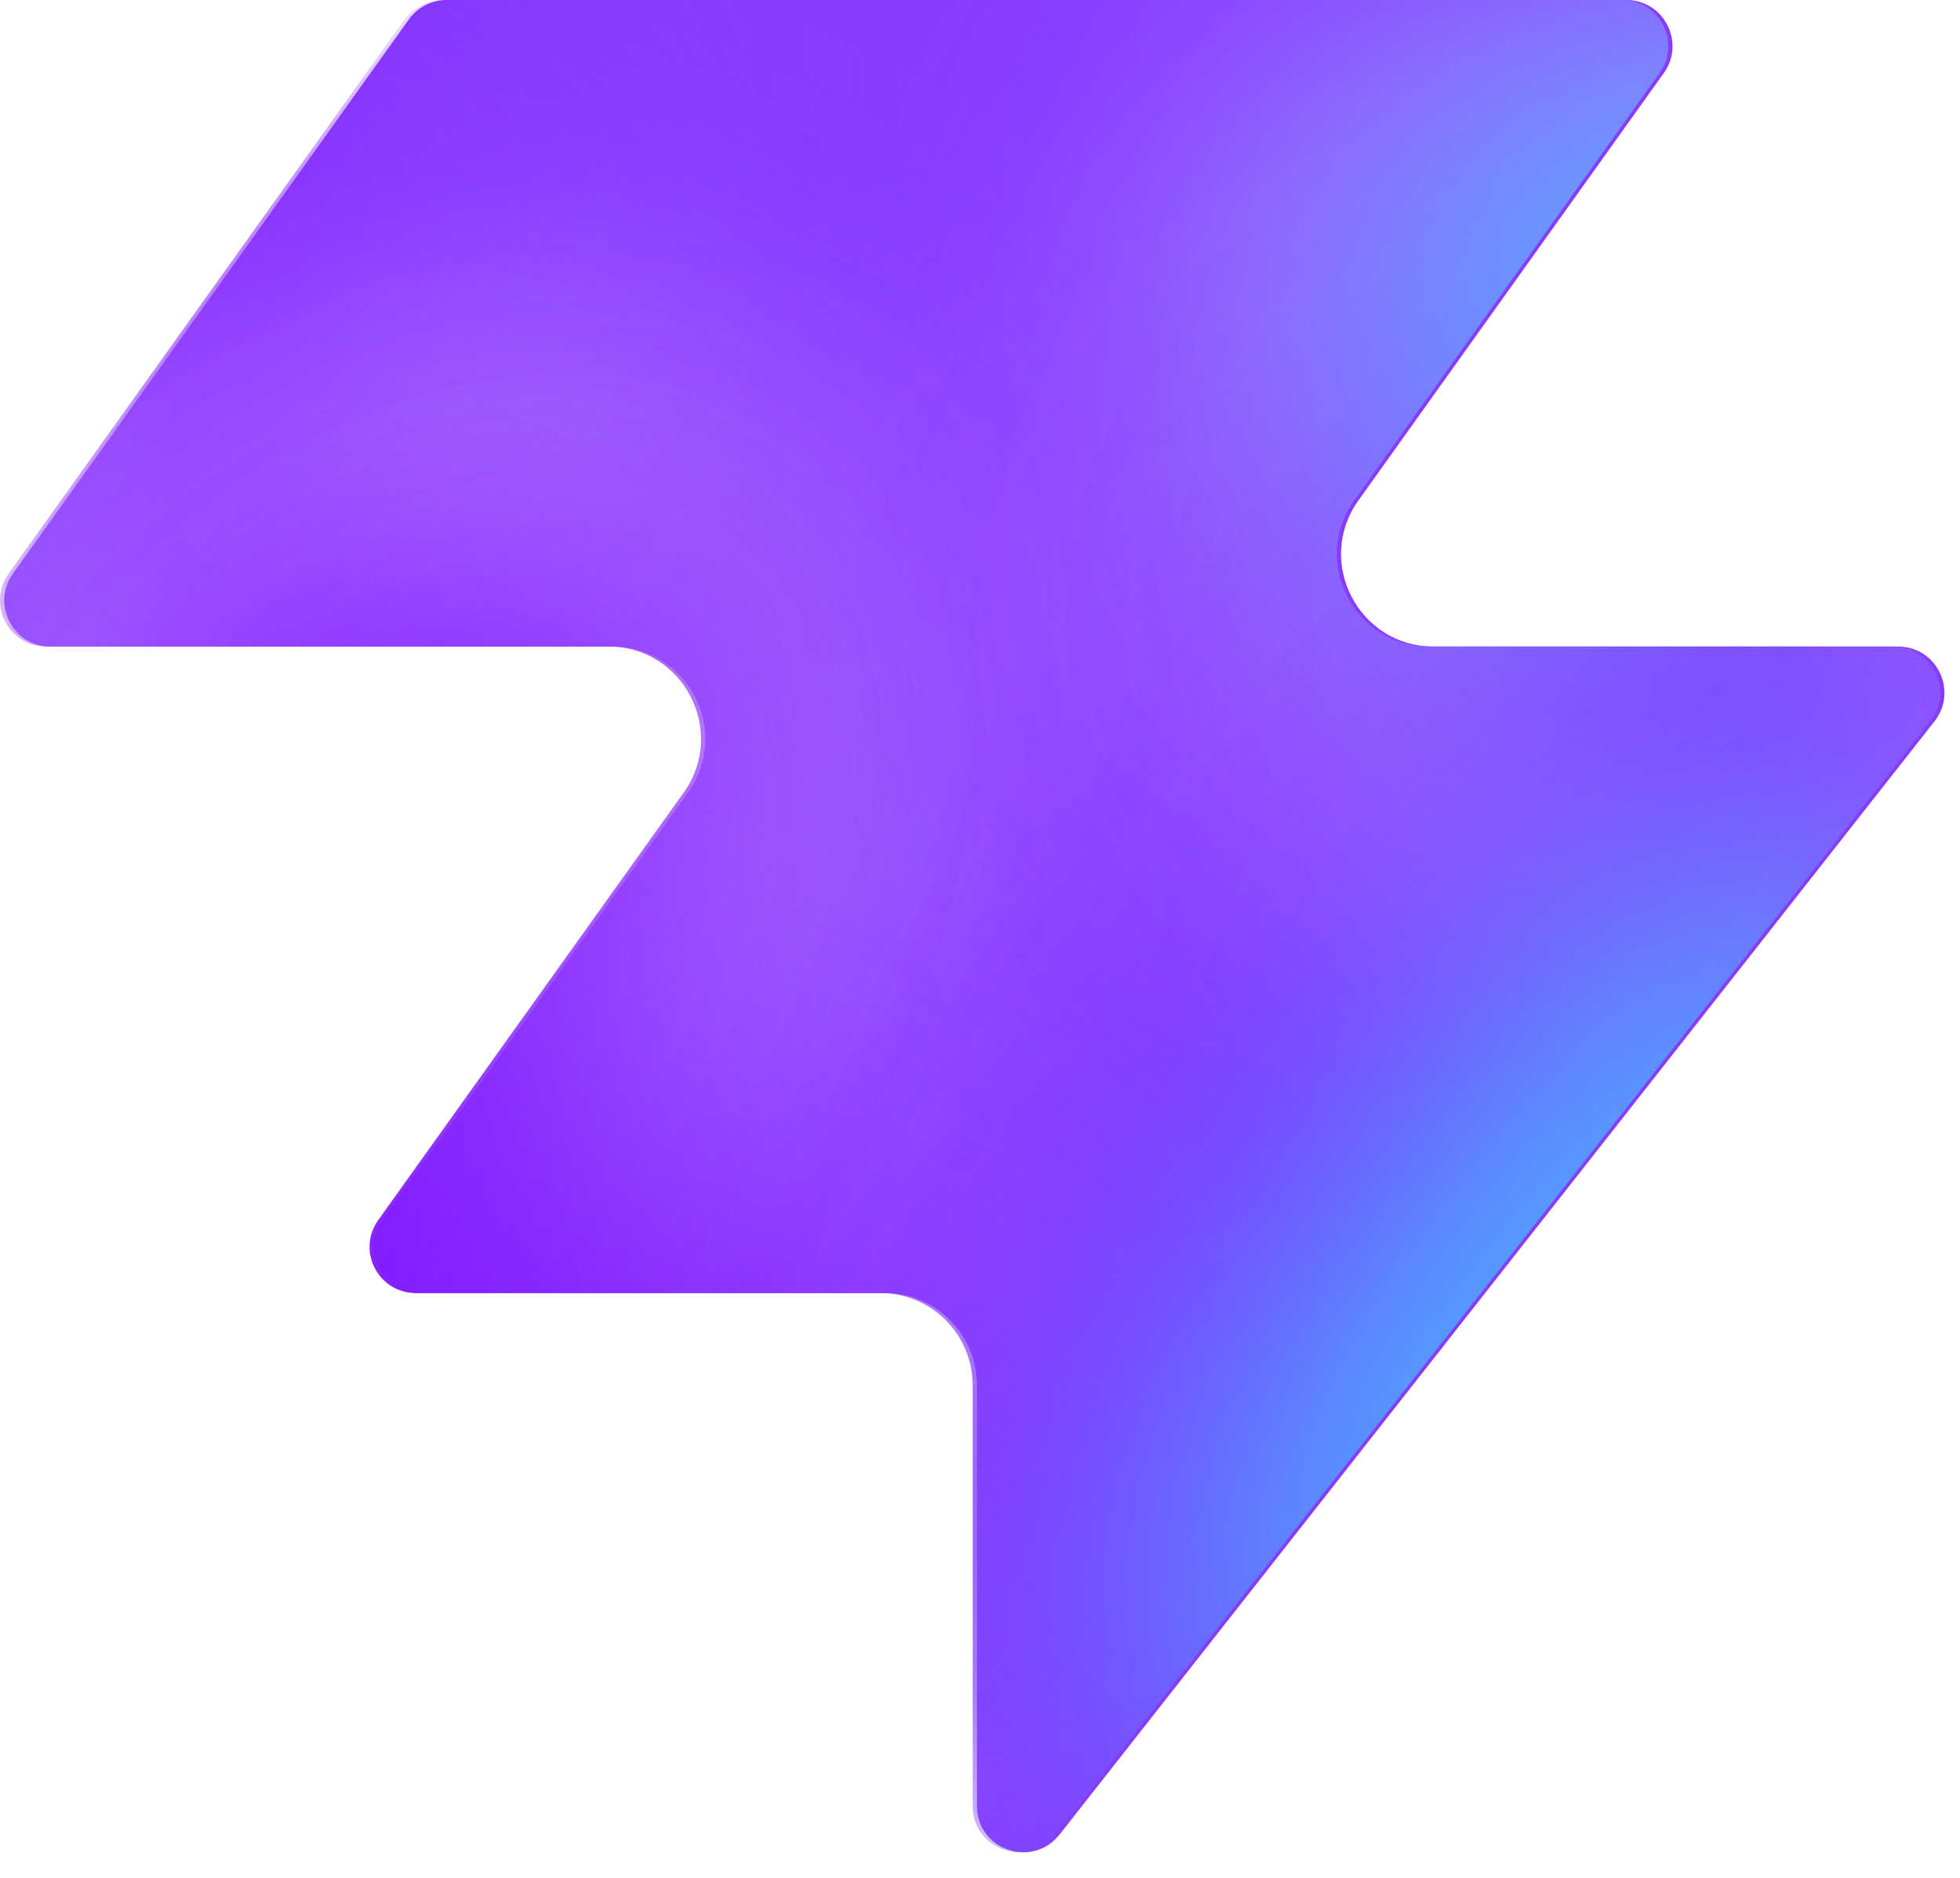
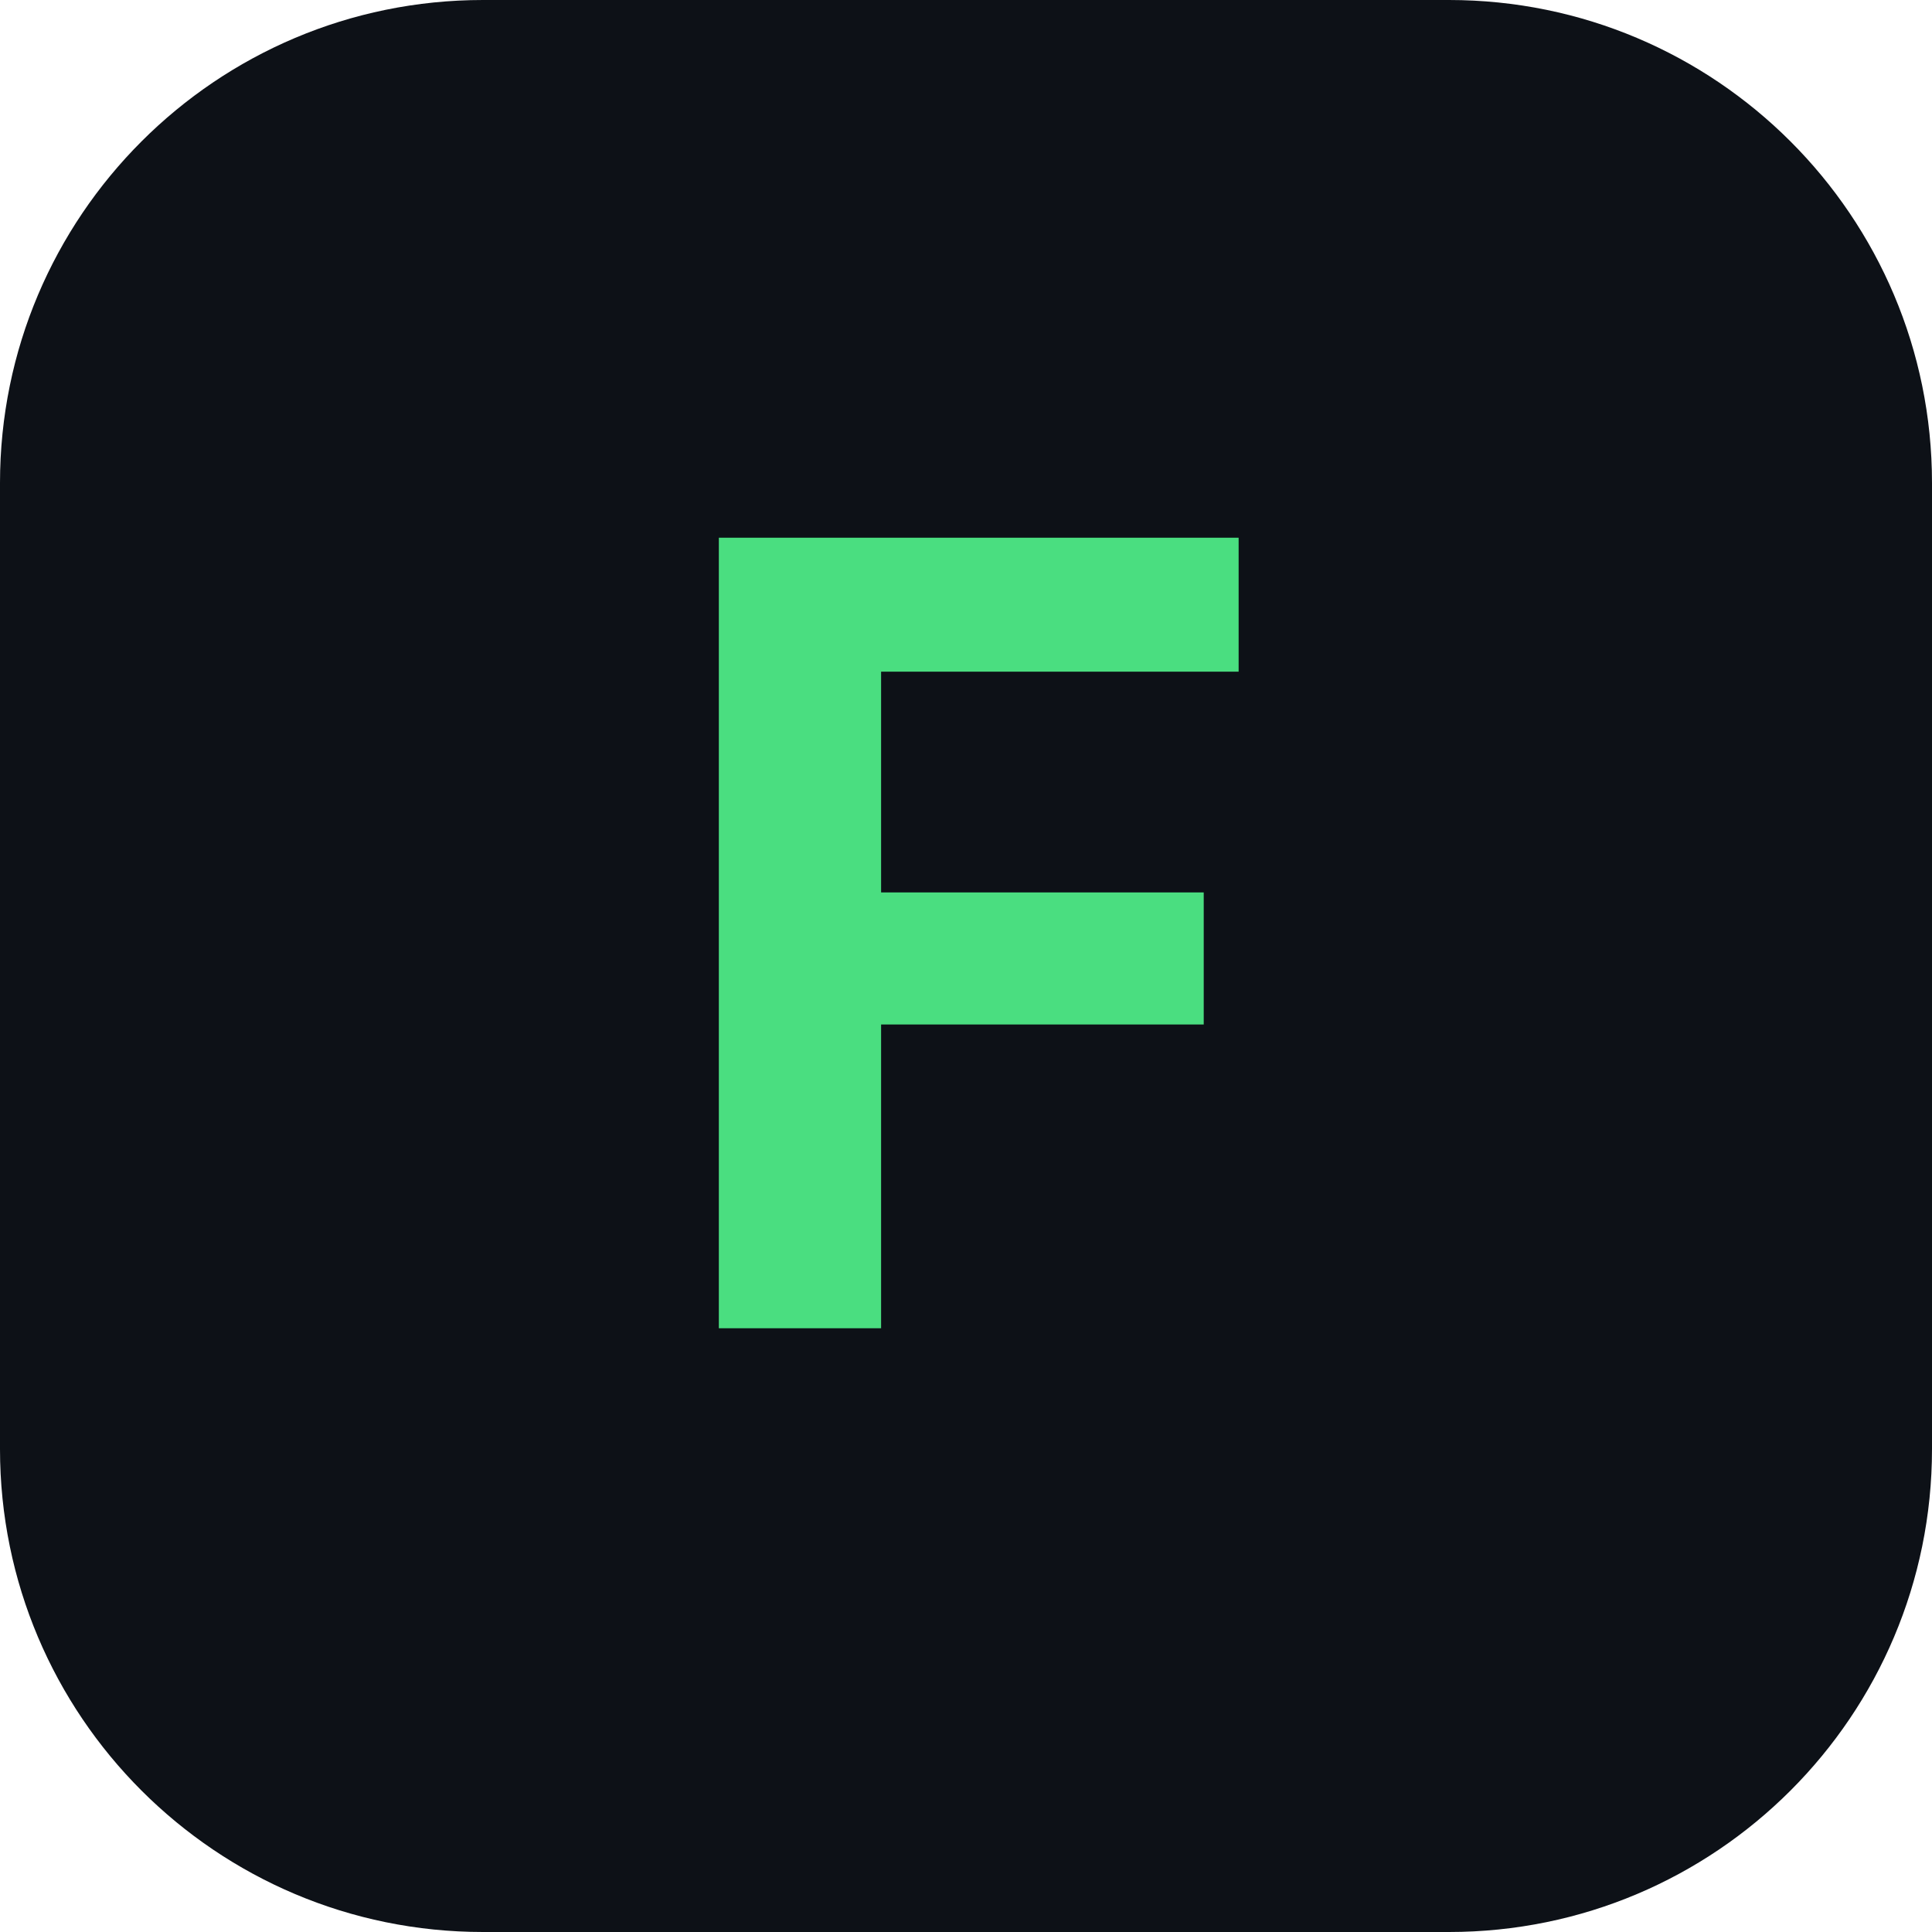
- <svg xmlns="http://www.w3.org/2000/svg" width="48" height="46" fill="none" viewBox="0 0 48 46">
-   <path fill="#863bff" d="M25.946 44.938c-.664.845-2.021.375-2.021-.698V33.937a2.26 2.26 0 0 0-2.262-2.262H10.287c-.92 0-1.456-1.04-.92-1.788l7.48-10.471c1.07-1.497 0-3.578-1.842-3.578H1.237c-.92 0-1.456-1.04-.92-1.788L10.013.474c.214-.297.556-.474.92-.474h28.894c.92 0 1.456 1.04.92 1.788l-7.48 10.471c-1.07 1.498 0 3.579 1.842 3.579h11.377c.943 0 1.473 1.088.89 1.83L25.947 44.94z" style="fill:#863bff;fill:color(display-p3 .525 .23 1);fill-opacity:1" />
-   <mask id="a" width="48" height="46" x="0" y="0" maskUnits="userSpaceOnUse" style="mask-type:alpha">
-     <path fill="#000" d="M25.842 44.938c-.664.844-2.021.375-2.021-.698V33.937a2.26 2.26 0 0 0-2.262-2.262H10.183c-.92 0-1.456-1.04-.92-1.788l7.48-10.471c1.07-1.498 0-3.579-1.842-3.579H1.133c-.92 0-1.456-1.04-.92-1.787L9.91.473c.214-.297.556-.474.92-.474h28.894c.92 0 1.456 1.04.92 1.788l-7.48 10.471c-1.07 1.498 0 3.578 1.842 3.578h11.377c.943 0 1.473 1.088.89 1.832L25.843 44.94z" style="fill:#000;fill-opacity:1" />
-   </mask>
-   <g mask="url(#a)">
-     <g filter="url(#b)">
-       <ellipse cx="5.508" cy="14.704" fill="#ede6ff" rx="5.508" ry="14.704" style="fill:#ede6ff;fill:color(display-p3 .927 .903 1);fill-opacity:1" transform="matrix(.00324 1 1 -.00324 -4.47 31.516)" />
-     </g>
-     <g filter="url(#c)">
-       <ellipse cx="10.399" cy="29.851" fill="#ede6ff" rx="10.399" ry="29.851" style="fill:#ede6ff;fill:color(display-p3 .927 .903 1);fill-opacity:1" transform="matrix(.00324 1 1 -.00324 -39.328 7.883)" />
-     </g>
-     <g filter="url(#d)">
-       <ellipse cx="5.508" cy="30.487" fill="#7e14ff" rx="5.508" ry="30.487" style="fill:#7e14ff;fill:color(display-p3 .492 .077 1);fill-opacity:1" transform="rotate(89.814 -25.913 -14.639)scale(1 -1)" />
-     </g>
-     <g filter="url(#e)">
-       <ellipse cx="5.508" cy="30.599" fill="#7e14ff" rx="5.508" ry="30.599" style="fill:#7e14ff;fill:color(display-p3 .492 .077 1);fill-opacity:1" transform="rotate(89.814 -32.644 -3.334)scale(1 -1)" />
-     </g>
-     <g filter="url(#f)">
-       <ellipse cx="5.508" cy="30.599" fill="#7e14ff" rx="5.508" ry="30.599" style="fill:#7e14ff;fill:color(display-p3 .492 .077 1);fill-opacity:1" transform="matrix(.00324 1 1 -.00324 -34.34 30.47)" />
-     </g>
-     <g filter="url(#g)">
-       <ellipse cx="14.072" cy="22.078" fill="#ede6ff" rx="14.072" ry="22.078" style="fill:#ede6ff;fill:color(display-p3 .927 .903 1);fill-opacity:1" transform="rotate(93.35 24.506 48.493)scale(-1 1)" />
-     </g>
-     <g filter="url(#h)">
-       <ellipse cx="3.47" cy="21.501" fill="#7e14ff" rx="3.47" ry="21.501" style="fill:#7e14ff;fill:color(display-p3 .492 .077 1);fill-opacity:1" transform="rotate(89.009 28.708 47.59)scale(-1 1)" />
-     </g>
-     <g filter="url(#i)">
-       <ellipse cx="3.47" cy="21.501" fill="#7e14ff" rx="3.47" ry="21.501" style="fill:#7e14ff;fill:color(display-p3 .492 .077 1);fill-opacity:1" transform="rotate(89.009 28.708 47.59)scale(-1 1)" />
-     </g>
-     <g filter="url(#j)">
-       <ellipse cx=".387" cy="8.972" fill="#7e14ff" rx="4.407" ry="29.108" style="fill:#7e14ff;fill:color(display-p3 .492 .077 1);fill-opacity:1" transform="rotate(39.51 .387 8.972)" />
-     </g>
-     <g filter="url(#k)">
-       <ellipse cx="47.523" cy="-6.092" fill="#7e14ff" rx="4.407" ry="29.108" style="fill:#7e14ff;fill:color(display-p3 .492 .077 1);fill-opacity:1" transform="rotate(37.892 47.523 -6.092)" />
-     </g>
-     <g filter="url(#l)">
-       <ellipse cx="41.412" cy="6.333" fill="#47bfff" rx="5.971" ry="9.665" style="fill:#47bfff;fill:color(display-p3 .28 .748 1);fill-opacity:1" transform="rotate(37.892 41.412 6.333)" />
-     </g>
-     <g filter="url(#m)">
-       <ellipse cx="-1.879" cy="38.332" fill="#7e14ff" rx="4.407" ry="29.108" style="fill:#7e14ff;fill:color(display-p3 .492 .077 1);fill-opacity:1" transform="rotate(37.892 -1.88 38.332)" />
-     </g>
-     <g filter="url(#n)">
-       <ellipse cx="-1.879" cy="38.332" fill="#7e14ff" rx="4.407" ry="29.108" style="fill:#7e14ff;fill:color(display-p3 .492 .077 1);fill-opacity:1" transform="rotate(37.892 -1.88 38.332)" />
-     </g>
-     <g filter="url(#o)">
-       <ellipse cx="35.651" cy="29.907" fill="#7e14ff" rx="4.407" ry="29.108" style="fill:#7e14ff;fill:color(display-p3 .492 .077 1);fill-opacity:1" transform="rotate(37.892 35.651 29.907)" />
-     </g>
-     <g filter="url(#p)">
-       <ellipse cx="38.418" cy="32.4" fill="#47bfff" rx="5.971" ry="15.297" style="fill:#47bfff;fill:color(display-p3 .28 .748 1);fill-opacity:1" transform="rotate(37.892 38.418 32.4)" />
-     </g>
-   </g>
-   <defs>
-     <filter id="b" width="60.045" height="41.654" x="-19.77" y="16.149" color-interpolation-filters="sRGB" filterUnits="userSpaceOnUse">
-       <feFlood flood-opacity="0" result="BackgroundImageFix" />
-       <feBlend in="SourceGraphic" in2="BackgroundImageFix" result="shape" />
-       <feGaussianBlur result="effect1_foregroundBlur_2002_17158" stdDeviation="7.659" />
-     </filter>
-     <filter id="c" width="90.34" height="51.437" x="-54.613" y="-7.533" color-interpolation-filters="sRGB" filterUnits="userSpaceOnUse">
-       <feFlood flood-opacity="0" result="BackgroundImageFix" />
-       <feBlend in="SourceGraphic" in2="BackgroundImageFix" result="shape" />
-       <feGaussianBlur result="effect1_foregroundBlur_2002_17158" stdDeviation="7.659" />
-     </filter>
-     <filter id="d" width="79.355" height="29.4" x="-49.64" y="2.03" color-interpolation-filters="sRGB" filterUnits="userSpaceOnUse">
-       <feFlood flood-opacity="0" result="BackgroundImageFix" />
-       <feBlend in="SourceGraphic" in2="BackgroundImageFix" result="shape" />
-       <feGaussianBlur result="effect1_foregroundBlur_2002_17158" stdDeviation="4.596" />
-     </filter>
-     <filter id="e" width="79.579" height="29.4" x="-45.045" y="20.029" color-interpolation-filters="sRGB" filterUnits="userSpaceOnUse">
-       <feFlood flood-opacity="0" result="BackgroundImageFix" />
-       <feBlend in="SourceGraphic" in2="BackgroundImageFix" result="shape" />
-       <feGaussianBlur result="effect1_foregroundBlur_2002_17158" stdDeviation="4.596" />
-     </filter>
-     <filter id="f" width="79.579" height="29.4" x="-43.513" y="21.178" color-interpolation-filters="sRGB" filterUnits="userSpaceOnUse">
-       <feFlood flood-opacity="0" result="BackgroundImageFix" />
-       <feBlend in="SourceGraphic" in2="BackgroundImageFix" result="shape" />
-       <feGaussianBlur result="effect1_foregroundBlur_2002_17158" stdDeviation="4.596" />
-     </filter>
-     <filter id="g" width="74.749" height="58.852" x="15.756" y="-17.901" color-interpolation-filters="sRGB" filterUnits="userSpaceOnUse">
-       <feFlood flood-opacity="0" result="BackgroundImageFix" />
-       <feBlend in="SourceGraphic" in2="BackgroundImageFix" result="shape" />
-       <feGaussianBlur result="effect1_foregroundBlur_2002_17158" stdDeviation="7.659" />
-     </filter>
-     <filter id="h" width="61.377" height="25.362" x="23.548" y="2.284" color-interpolation-filters="sRGB" filterUnits="userSpaceOnUse">
-       <feFlood flood-opacity="0" result="BackgroundImageFix" />
-       <feBlend in="SourceGraphic" in2="BackgroundImageFix" result="shape" />
-       <feGaussianBlur result="effect1_foregroundBlur_2002_17158" stdDeviation="4.596" />
-     </filter>
-     <filter id="i" width="61.377" height="25.362" x="23.548" y="2.284" color-interpolation-filters="sRGB" filterUnits="userSpaceOnUse">
-       <feFlood flood-opacity="0" result="BackgroundImageFix" />
-       <feBlend in="SourceGraphic" in2="BackgroundImageFix" result="shape" />
-       <feGaussianBlur result="effect1_foregroundBlur_2002_17158" stdDeviation="4.596" />
-     </filter>
-     <filter id="j" width="56.045" height="63.649" x="-27.636" y="-22.853" color-interpolation-filters="sRGB" filterUnits="userSpaceOnUse">
-       <feFlood flood-opacity="0" result="BackgroundImageFix" />
-       <feBlend in="SourceGraphic" in2="BackgroundImageFix" result="shape" />
-       <feGaussianBlur result="effect1_foregroundBlur_2002_17158" stdDeviation="4.596" />
-     </filter>
-     <filter id="k" width="54.814" height="64.646" x="20.116" y="-38.415" color-interpolation-filters="sRGB" filterUnits="userSpaceOnUse">
-       <feFlood flood-opacity="0" result="BackgroundImageFix" />
-       <feBlend in="SourceGraphic" in2="BackgroundImageFix" result="shape" />
-       <feGaussianBlur result="effect1_foregroundBlur_2002_17158" stdDeviation="4.596" />
-     </filter>
-     <filter id="l" width="33.541" height="35.313" x="24.641" y="-11.323" color-interpolation-filters="sRGB" filterUnits="userSpaceOnUse">
-       <feFlood flood-opacity="0" result="BackgroundImageFix" />
-       <feBlend in="SourceGraphic" in2="BackgroundImageFix" result="shape" />
-       <feGaussianBlur result="effect1_foregroundBlur_2002_17158" stdDeviation="4.596" />
-     </filter>
-     <filter id="m" width="54.814" height="64.646" x="-29.286" y="6.009" color-interpolation-filters="sRGB" filterUnits="userSpaceOnUse">
-       <feFlood flood-opacity="0" result="BackgroundImageFix" />
-       <feBlend in="SourceGraphic" in2="BackgroundImageFix" result="shape" />
-       <feGaussianBlur result="effect1_foregroundBlur_2002_17158" stdDeviation="4.596" />
-     </filter>
-     <filter id="n" width="54.814" height="64.646" x="-29.286" y="6.009" color-interpolation-filters="sRGB" filterUnits="userSpaceOnUse">
-       <feFlood flood-opacity="0" result="BackgroundImageFix" />
-       <feBlend in="SourceGraphic" in2="BackgroundImageFix" result="shape" />
-       <feGaussianBlur result="effect1_foregroundBlur_2002_17158" stdDeviation="4.596" />
-     </filter>
-     <filter id="o" width="54.814" height="64.646" x="8.244" y="-2.416" color-interpolation-filters="sRGB" filterUnits="userSpaceOnUse">
-       <feFlood flood-opacity="0" result="BackgroundImageFix" />
-       <feBlend in="SourceGraphic" in2="BackgroundImageFix" result="shape" />
-       <feGaussianBlur result="effect1_foregroundBlur_2002_17158" stdDeviation="4.596" />
-     </filter>
-     <filter id="p" width="39.409" height="43.623" x="18.713" y="10.588" color-interpolation-filters="sRGB" filterUnits="userSpaceOnUse">
-       <feFlood flood-opacity="0" result="BackgroundImageFix" />
-       <feBlend in="SourceGraphic" in2="BackgroundImageFix" result="shape" />
-       <feGaussianBlur result="effect1_foregroundBlur_2002_17158" stdDeviation="4.596" />
-     </filter>
-   </defs>
+ <svg xmlns="http://www.w3.org/2000/svg" viewBox="0 0 32 32">
+   <rect width="32" height="32" rx="8" fill="#0d1117" />
+   <text x="16" y="22" text-anchor="middle" font-family="Space Grotesk, Inter, sans-serif" font-weight="700" font-size="18" fill="#4ade80">F</text>
</svg>
